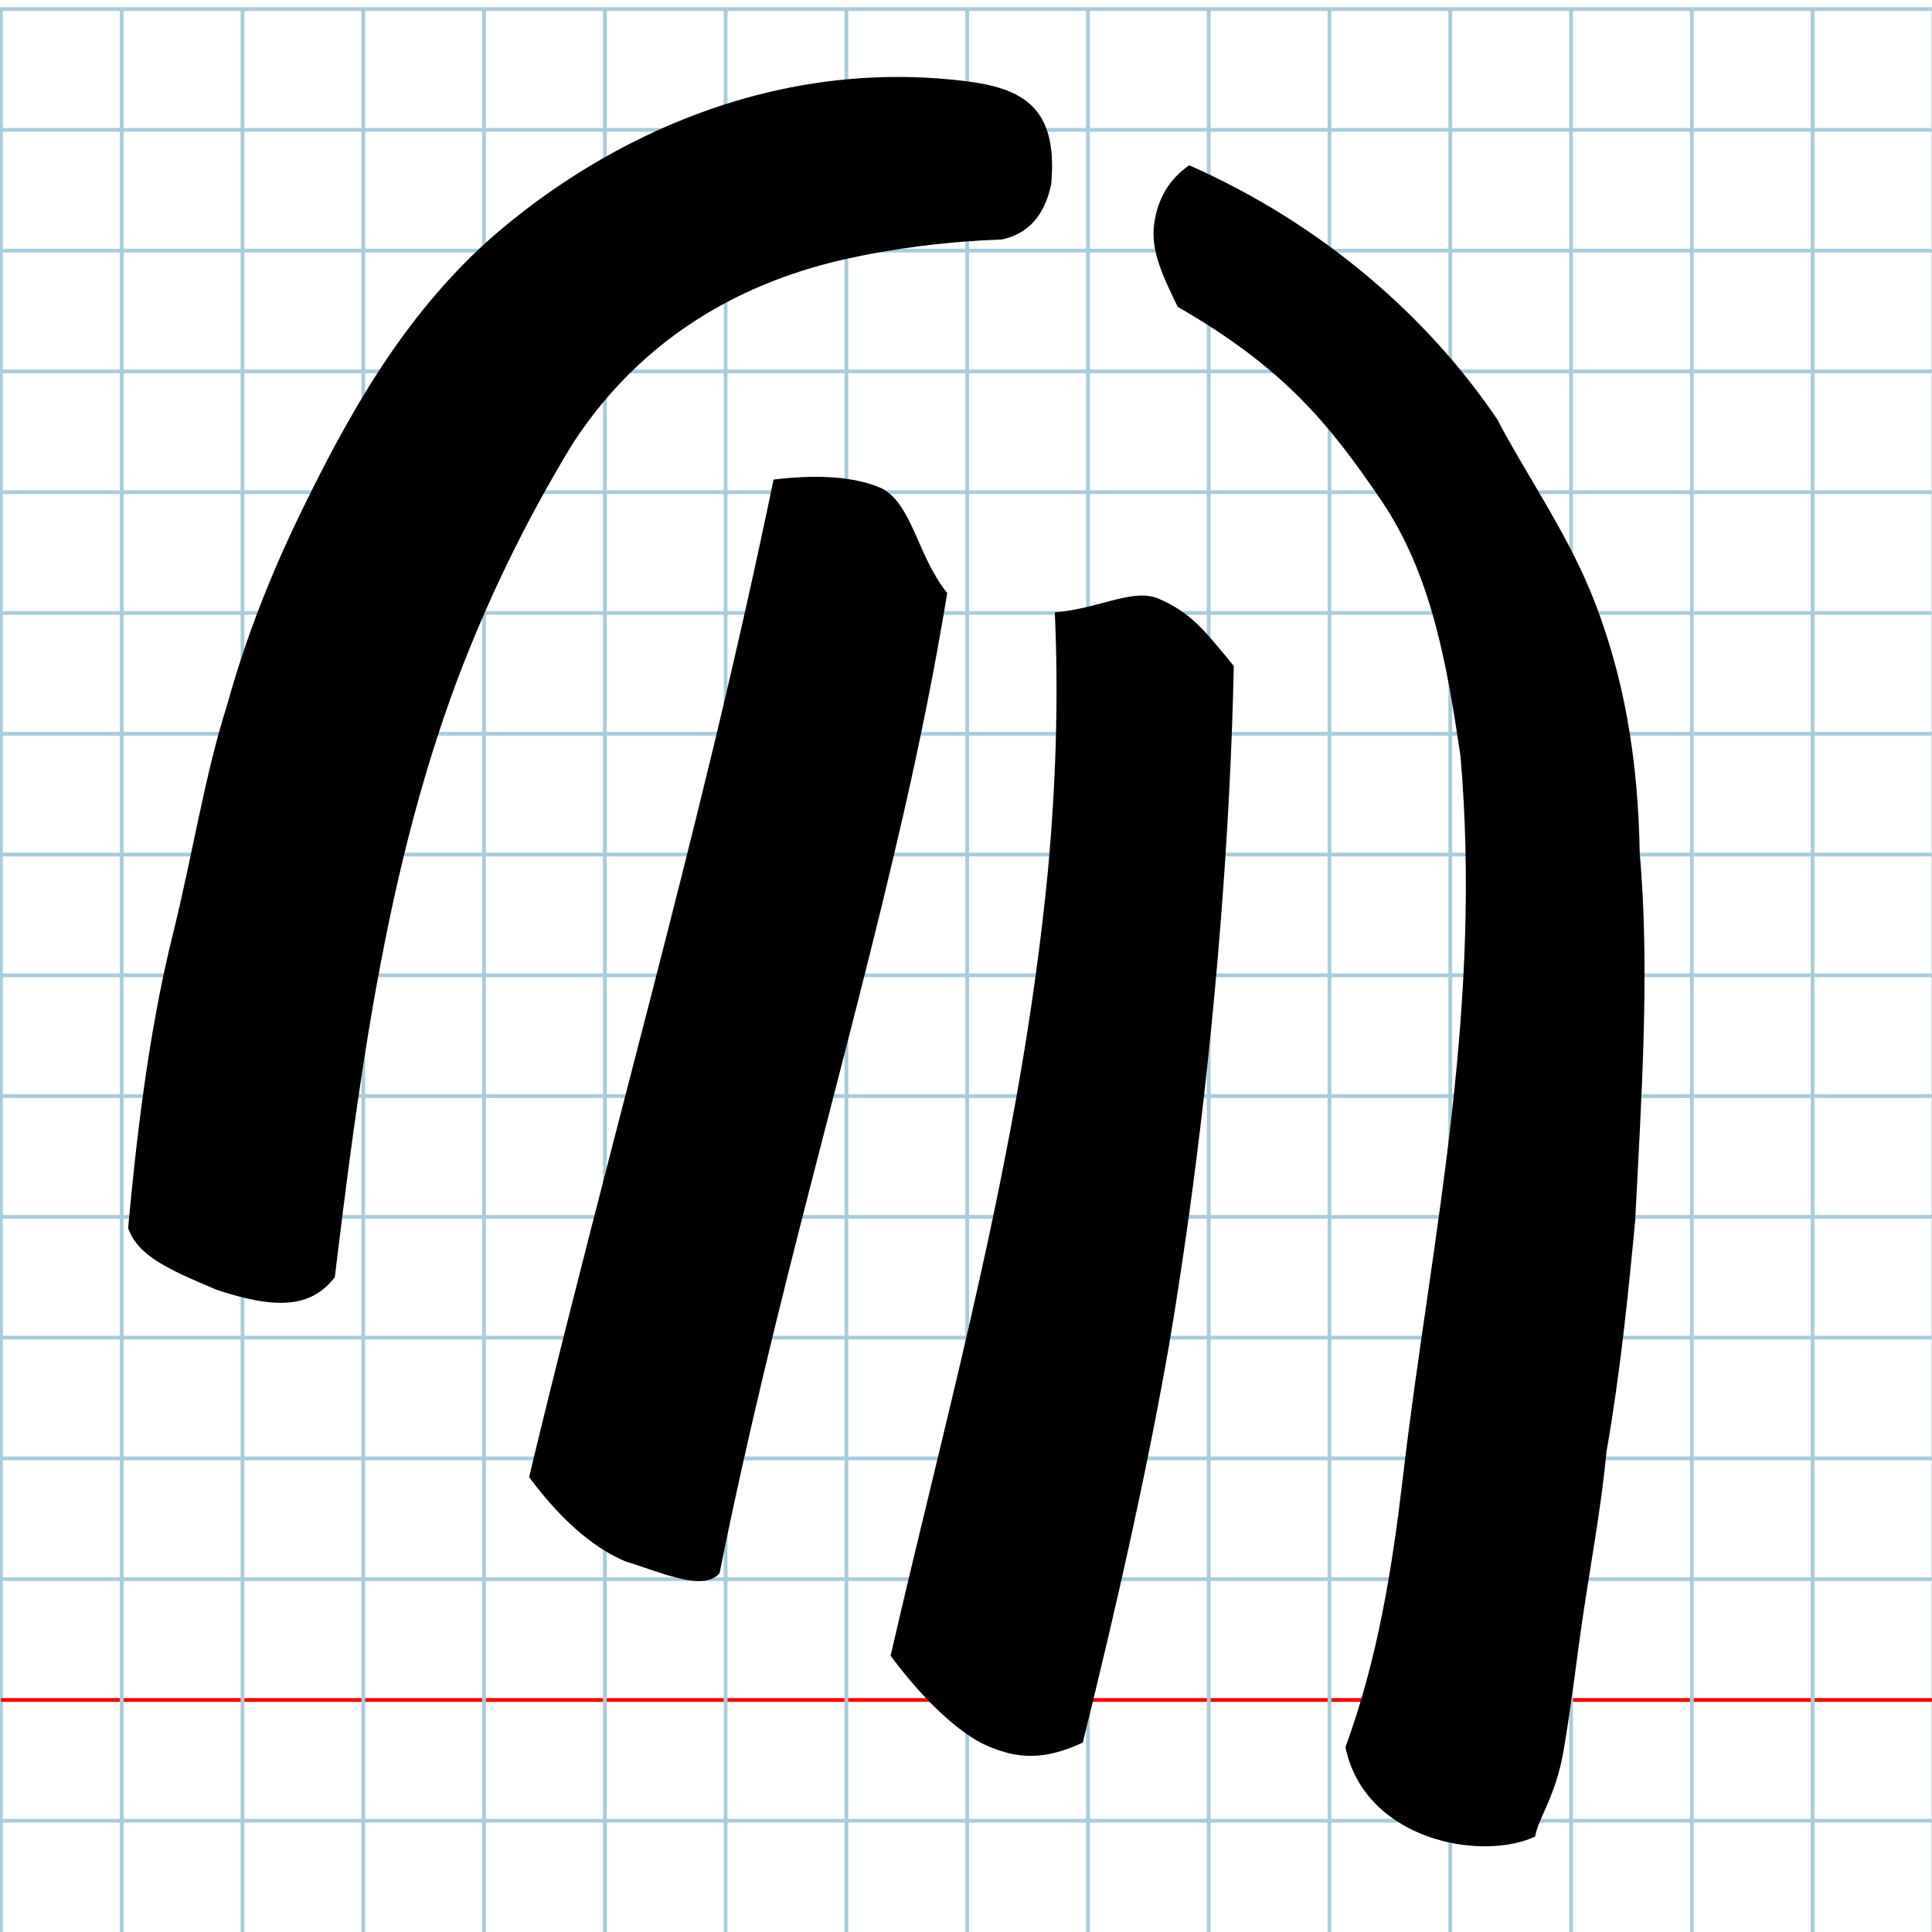
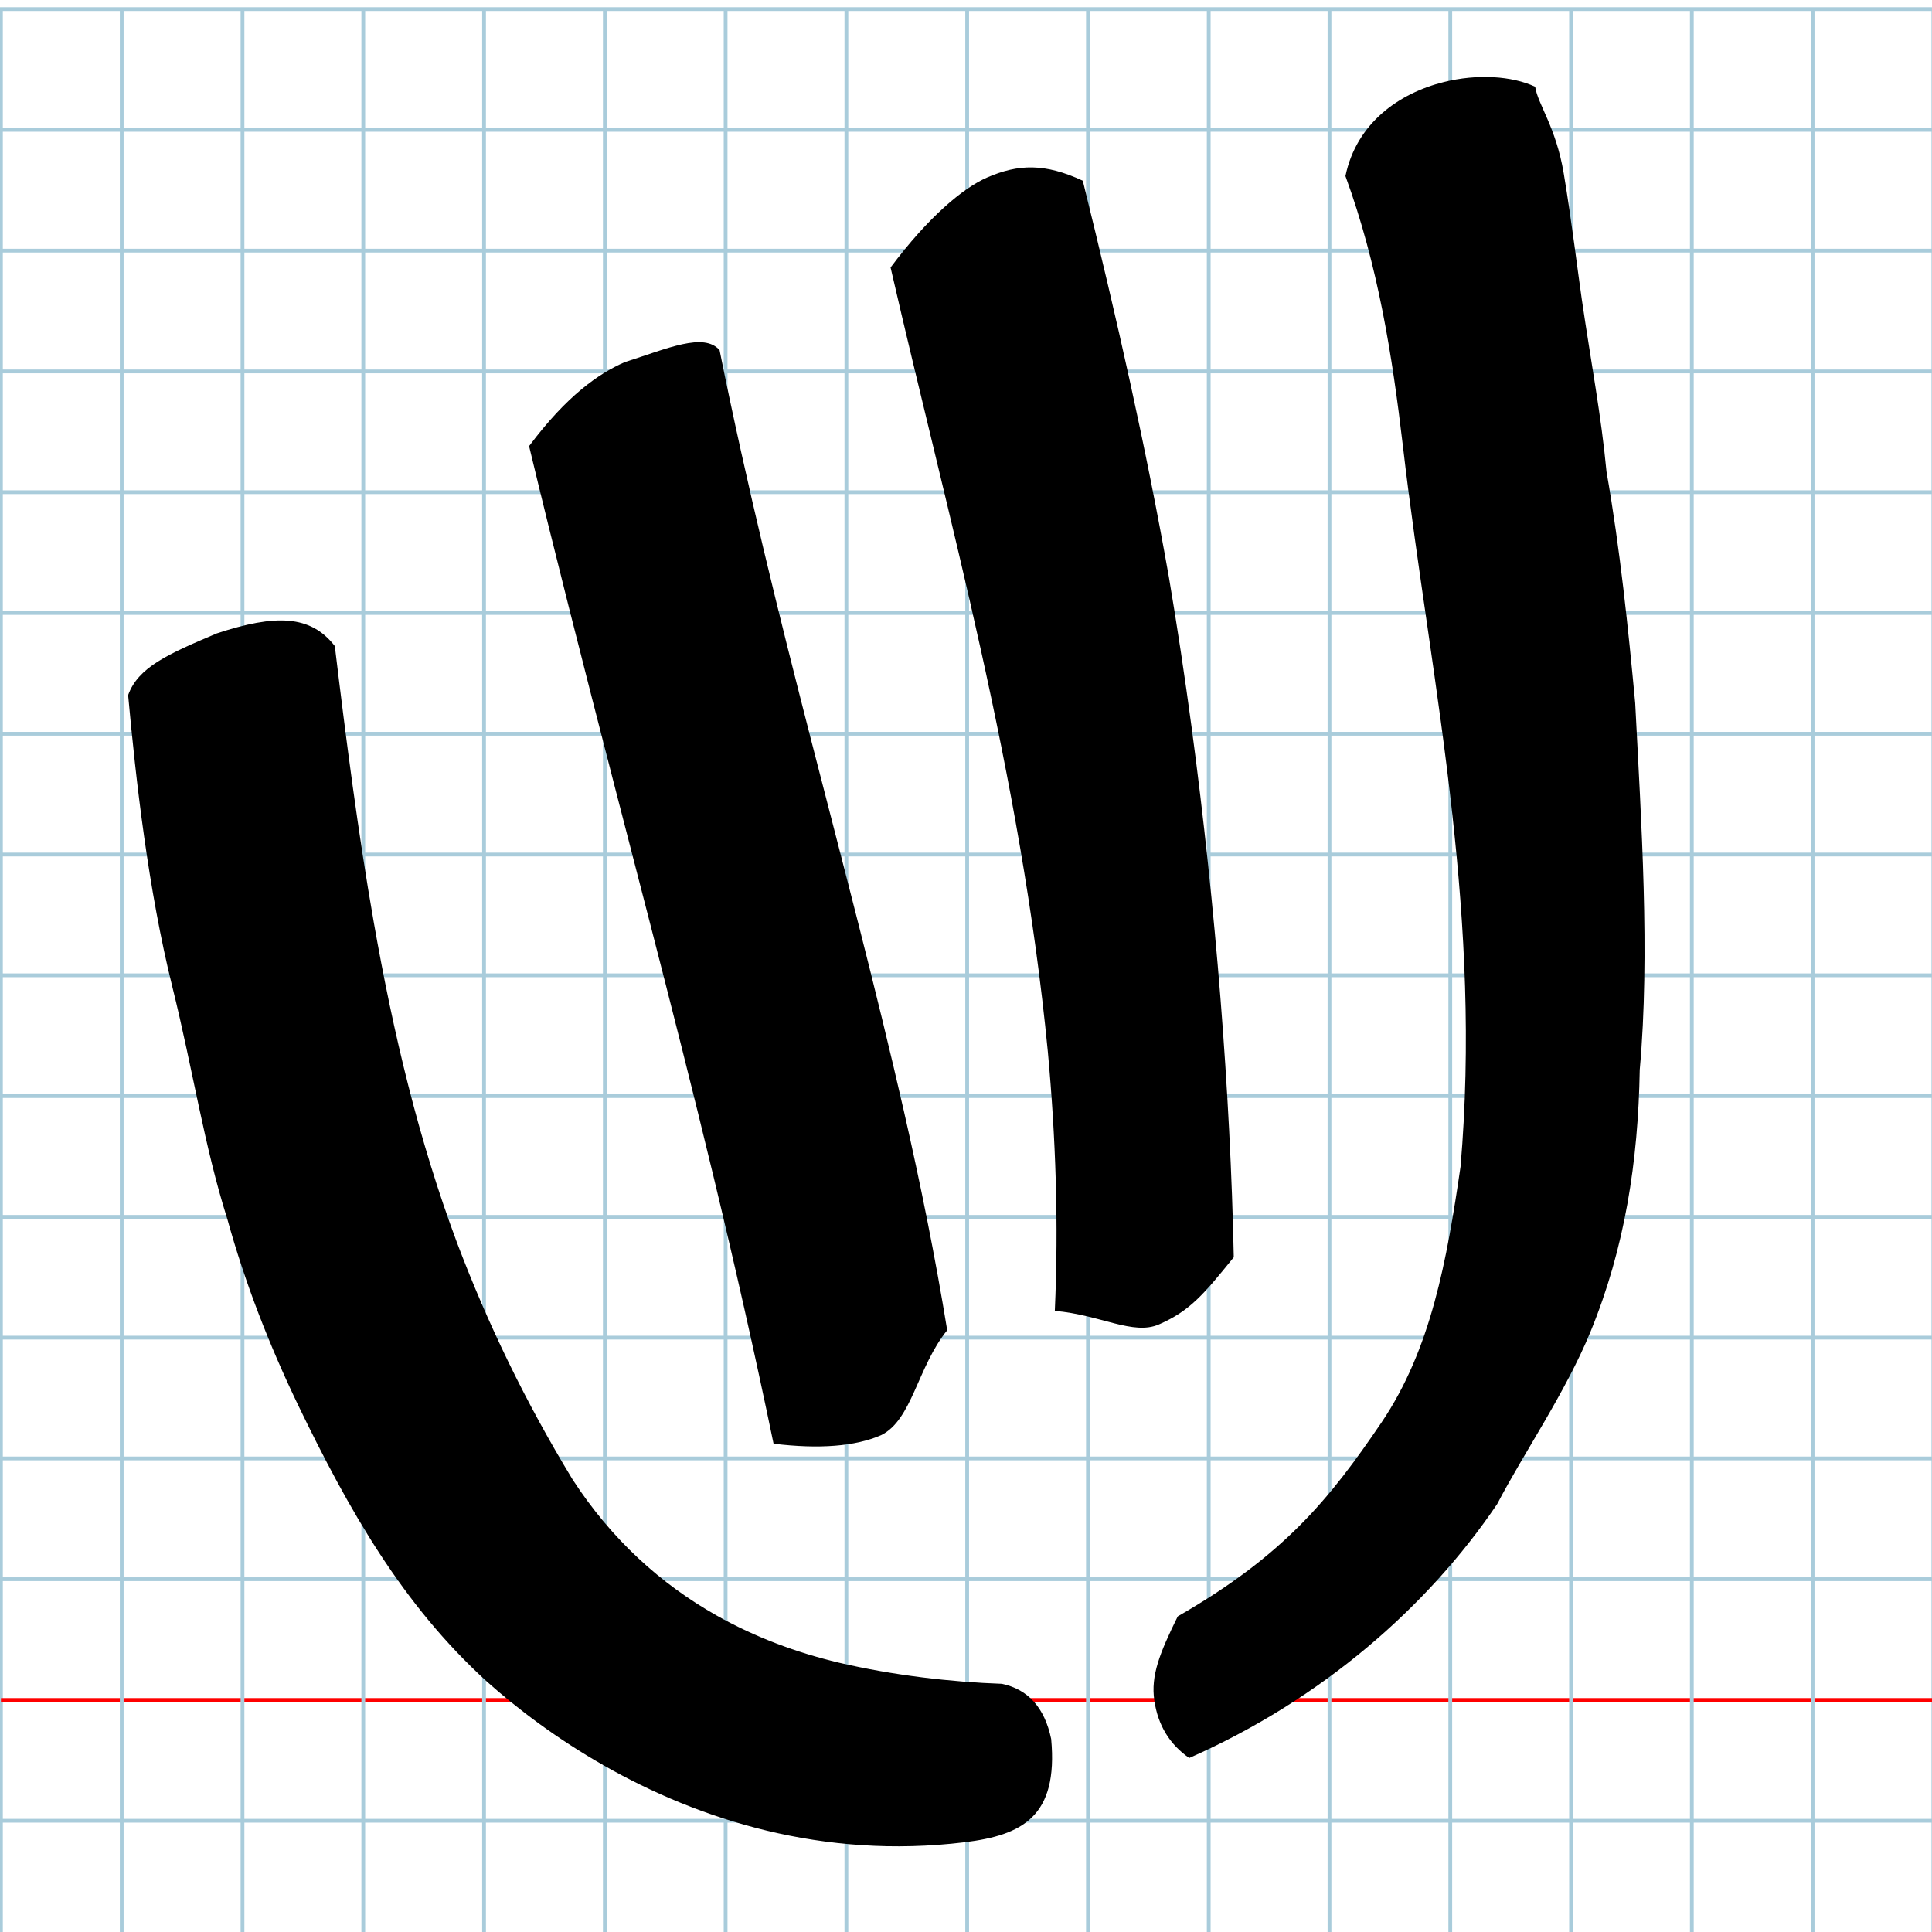
<svg xmlns="http://www.w3.org/2000/svg" version="1.1" id="Layer_1" x="0px" y="0px" width="1024" height="1024" viewBox="0 0 1024 1024" enable-background="new 0 0 512 512" xml:space="preserve">
  <defs id="defs70" />
  <g id="Grid" transform="matrix(2.000458,0,0,2.000458,0.5001953,4.813853)">
    <rect x="0" stroke-miterlimit="10" width="512" height="512" id="rect4" y="0" style="fill:none;stroke:#a9ccdb;stroke-miterlimit:10" />
    <line stroke-miterlimit="10" x1="0" y1="32" x2="512" y2="32" id="line6" style="fill:none;stroke:#a9ccdb;stroke-miterlimit:10" />
    <line stroke-miterlimit="10" x1="0" y1="64" x2="512" y2="64" id="line8" style="fill:none;stroke:#a9ccdb;stroke-miterlimit:10" />
    <line stroke-miterlimit="10" x1="0" y1="96" x2="512" y2="96" id="line10" style="fill:none;stroke:#a9ccdb;stroke-miterlimit:10" />
    <line stroke-miterlimit="10" x1="0" y1="128" x2="512" y2="128" id="line12" style="fill:none;stroke:#a9ccdb;stroke-miterlimit:10" />
    <line stroke-miterlimit="10" x1="0" y1="160" x2="512" y2="160" id="line14" style="fill:none;stroke:#a9ccdb;stroke-miterlimit:10" />
    <line stroke-miterlimit="10" x1="0" y1="192" x2="512" y2="192" id="line16" style="fill:none;stroke:#a9ccdb;stroke-miterlimit:10" />
    <line stroke-miterlimit="10" x1="0" y1="224" x2="512" y2="224" id="line18" style="fill:none;stroke:#a9ccdb;stroke-miterlimit:10" />
    <line stroke-miterlimit="10" x1="0" y1="256" x2="512" y2="256" id="line20" style="fill:none;stroke:#a9ccdb;stroke-miterlimit:10" />
    <line stroke-miterlimit="10" x1="0" y1="288" x2="512" y2="288" id="line22" style="fill:none;stroke:#a9ccdb;stroke-miterlimit:10" />
    <line stroke-miterlimit="10" x1="0" y1="320" x2="512" y2="320" id="line24" style="fill:none;stroke:#a9ccdb;stroke-miterlimit:10" />
    <line stroke-miterlimit="10" x1="0" y1="352" x2="512" y2="352" id="line26" style="fill:none;stroke:#a9ccdb;stroke-miterlimit:10" />
    <line stroke-miterlimit="10" x1="0" y1="384" x2="512" y2="384" id="line28" style="fill:none;stroke:#a9ccdb;stroke-miterlimit:10" />
    <line stroke-miterlimit="10" x1="0" y1="416" x2="512" y2="416" id="line30" style="fill:none;stroke:#a9ccdb;stroke-miterlimit:10" />
    <line stroke-miterlimit="10" x1="0" y1="448" x2="512" y2="448" id="line32" style="fill:none;stroke:#ff0000;stroke-miterlimit:10" />
    <line stroke-miterlimit="10" x1="0" y1="480" x2="512" y2="480" id="line34" style="fill:none;stroke:#a9ccdb;stroke-miterlimit:10" />
    <line stroke-miterlimit="10" x1="32" y1="0" x2="32" y2="512" id="line36" style="fill:none;stroke:#a9ccdb;stroke-miterlimit:10" />
    <line stroke-miterlimit="10" x1="64" y1="0" x2="64" y2="512" id="line38" style="fill:none;stroke:#a9ccdb;stroke-miterlimit:10" />
    <line stroke-miterlimit="10" x1="96" y1="0" x2="96" y2="512" id="line40" style="fill:none;stroke:#a9ccdb;stroke-miterlimit:10" />
    <line stroke-miterlimit="10" x1="128" y1="0" x2="128" y2="512" id="line42" style="fill:none;stroke:#a9ccdb;stroke-miterlimit:10" />
    <line stroke-miterlimit="10" x1="160" y1="0" x2="160" y2="512" id="line44" style="fill:none;stroke:#a9ccdb;stroke-miterlimit:10" />
    <line stroke-miterlimit="10" x1="192" y1="0" x2="192" y2="512" id="line46" style="fill:none;stroke:#a9ccdb;stroke-miterlimit:10" />
    <line stroke-miterlimit="10" x1="224" y1="0" x2="224" y2="512" id="line48" style="fill:none;stroke:#a9ccdb;stroke-miterlimit:10" />
    <line stroke-miterlimit="10" x1="256" y1="0" x2="256" y2="512" id="line50" style="fill:none;stroke:#a9ccdb;stroke-miterlimit:10" />
    <line stroke-miterlimit="10" x1="288" y1="0" x2="288" y2="512" id="line52" style="fill:none;stroke:#a9ccdb;stroke-miterlimit:10" />
    <line stroke-miterlimit="10" x1="320" y1="0" x2="320" y2="512" id="line54" style="fill:none;stroke:#a9ccdb;stroke-miterlimit:10" />
    <line stroke-miterlimit="10" x1="352" y1="0" x2="352" y2="512" id="line56" style="fill:none;stroke:#a9ccdb;stroke-miterlimit:10" />
    <line stroke-miterlimit="10" x1="384" y1="0" x2="384" y2="512" id="line58" style="fill:none;stroke:#a9ccdb;stroke-miterlimit:10" />
    <line stroke-miterlimit="10" x1="416" y1="0" x2="416" y2="512" id="line60" style="fill:none;stroke:#a9ccdb;stroke-miterlimit:10" />
    <line stroke-miterlimit="10" x1="448" y1="0" x2="448" y2="512" id="line62" style="fill:none;stroke:#a9ccdb;stroke-miterlimit:10" />
    <line stroke-miterlimit="10" x1="480" y1="0" x2="480" y2="512" id="line64" style="fill:none;stroke:#a9ccdb;stroke-miterlimit:10" />
  </g>
-   <path d="m 472.026,877.596 c 19.974,26.738 38.448,42.157 51.144,47.685 16.603,7.228 30.662,7.617 50.732,-1.688 18.298,-74.013 33.613,-141.918 45.651,-210.203 4.398,-25.972 8.42,-52.644 12.042,-79.638 12.76,-95.097 20.556,-194.188 22.333,-280.739 -15.837,-19.524 -23.069,-28.388 -39.672,-35.617 -13.673,-5.953 -30.974,5.09 -55.18,7.181 2.088,46.15 0.476,92.051 -3.697,137.374 -14.293,147.652 -52.74,282.351 -83.353,415.646 z M 280.431,782.924 c 19.974,26.738 36.964,38.521 50.638,44.474 22.875,7.345 42.008,15.939 50.325,6.386 29.146,-144.874 67.611,-271.5 97.738,-403.529 8.748,-38.498 16.564,-76.954 22.908,-115.937 -15.837,-19.524 -18.55,-47.538 -35.029,-55.615 -13.673,-5.953 -32.675,-7.46 -57.005,-4.521 -20.279,97.974 -42.611,187.042 -65.379,275.465 -6.285,24.411 -12.604,48.772 -18.922,73.258 C 309.336,666.358 293.388,728.785 280.431,782.924 z M 511.312,42.946 C 473.614,38.362 438.438,41.39 406.477,49.074 341.933,64.591 290.504,99.096 257.915,128.231 c -44.529,40.609 -72.911,90.477 -100.101,146.802 -15.11,31.523 -27.908,64.175 -37.362,98.353 -12.205,38.502 -18.126,78.691 -29.12,123.015 -12.811,51.647 -19.299,109.436 -23.424,154.543 5.335,14.755 20.844,21.638 46.957,32.703 31.137,10.267 49.796,9.842 62.595,-6.702 6.055,-50.162 12.324,-98.953 20.625,-146.254 10.387,-59.183 23.954,-116.032 44.264,-170.308 16.201,-42.763 36.138,-84.057 61.107,-125.12 20.722,-31.943 46.883,-55.526 76.48,-72.201 20.209,-11.386 42.021,-19.552 64.797,-24.961 28.79,-6.718 59.44,-10.241 86.297,-11.184 13.941,-2.952 22.645,-12.694 26.111,-29.227 3.83,-41.202 -15.39,-50.989 -45.828,-54.743 z m 112.912,119.71 c 56.255,32.289 80.403,62.155 107.833,102.522 26.48,39.042 34.798,86.227 42.061,135.847 5.582,65.318 2.231,126.983 -4.345,186.661 -7.356,66.756 -18.748,131.025 -26.186,195.136 -5.678,48.287 -13.216,96.04 -30.472,143.232 5.823,28.111 28.443,43.943 52.133,49.84 17.742,4.416 36.084,3.259 48.422,-2.487 1.369,-9.327 10.984,-21.165 15.145,-45.966 4.16,-24.801 7.569,-53.109 9.561,-66.675 5.103,-34.764 10.273,-61.484 13.102,-91.375 7.213,-40.988 11.555,-83.545 15.208,-122.663 3.207,-63.178 7.931,-132.906 2.409,-194.342 -0.829,-48.719 -7.916,-94.557 -26.078,-138.811 -13.247,-32.279 -35.741,-64.904 -49.456,-91.334 -18.525,-27.411 -41.719,-53.16 -68.793,-75.88 -27.703,-23.248 -59.469,-43.324 -94.45,-58.762 -10.408,7.196 -16.577,17.365 -18.506,30.508 -1.929,13.143 2.809,25.031 12.413,44.548 z" id="path6459" />
+   <path d="m 472.026,141.775 c 19.974,-26.738 38.448,-42.157 51.144,-47.685 16.603,-7.228 30.662,-7.617 50.732,1.688 18.298,74.013 33.613,141.918 45.651,210.203 4.398,25.972 8.42,52.644 12.042,79.638 12.76,95.097 20.556,194.188 22.333,280.739 -15.837,19.524 -23.069,28.388 -39.672,35.617 -13.673,5.953 -30.974,-5.09 -55.18,-7.181 2.088,-46.15 0.476,-92.051 -3.697,-137.374 -14.293,-147.652 -52.74,-282.351 -83.353,-415.646 z m -191.595,94.673 c 19.974,-26.738 36.964,-38.521 50.638,-44.474 22.875,-7.345 42.008,-15.939 50.325,-6.386 29.146,144.874 67.611,271.5 97.738,403.529 8.748,38.498 16.564,76.954 22.908,115.937 -15.837,19.524 -18.55,47.538 -35.029,55.615 -13.673,5.953 -32.675,7.46 -57.005,4.521 C 389.726,667.215 367.394,578.146 344.626,489.724 338.34,465.314 332.022,440.952 325.704,416.466 309.336,353.014 293.388,290.586 280.431,236.448 z m 230.881,739.978 c -37.698,4.585 -72.874,1.556 -104.835,-6.128 C 341.933,954.78 290.504,920.275 257.915,891.14 213.386,850.531 185.004,800.663 157.814,744.337 142.704,712.814 129.906,680.163 120.452,645.985 108.247,607.483 102.326,567.294 91.331,522.97 78.52,471.323 72.033,413.534 67.908,368.427 c 5.335,-14.755 20.844,-21.638 46.957,-32.703 31.137,-10.267 49.796,-9.842 62.595,6.702 6.055,50.162 12.324,98.953 20.625,146.254 10.387,59.183 23.954,116.032 44.264,170.308 16.201,42.763 36.138,84.057 61.107,125.12 20.722,31.943 46.883,55.526 76.48,72.201 20.209,11.386 42.021,19.552 64.797,24.961 28.79,6.718 59.44,10.241 86.297,11.184 13.941,2.952 22.645,12.694 26.111,29.227 3.83,41.202 -15.39,50.989 -45.828,54.743 z m 112.912,-119.71 c 56.255,-32.289 80.403,-62.155 107.833,-102.522 26.48,-39.042 34.798,-86.227 42.061,-135.847 5.582,-65.318 2.231,-126.983 -4.345,-186.661 -7.356,-66.756 -18.748,-131.025 -26.186,-195.136 -5.678,-48.287 -13.216,-96.04 -30.472,-143.232 5.823,-28.111 28.443,-43.943 52.133,-49.84 17.742,-4.416 36.084,-3.259 48.422,2.487 1.369,9.327 10.984,21.165 15.145,45.966 4.16,24.801 7.569,53.109 9.561,66.675 5.103,34.764 10.273,61.484 13.102,91.375 7.213,40.988 11.555,83.545 15.208,122.663 3.207,63.178 7.931,132.906 2.409,194.342 -0.829,48.719 -7.916,94.557 -26.078,138.811 -13.247,32.279 -35.741,64.904 -49.456,91.334 -18.525,27.411 -41.719,53.16 -68.793,75.88 -27.703,23.248 -59.469,43.324 -94.45,58.762 -10.408,-7.196 -16.577,-17.365 -18.506,-30.508 -1.929,-13.143 2.809,-25.031 12.413,-44.548 z" id="path6459" />
</svg>
